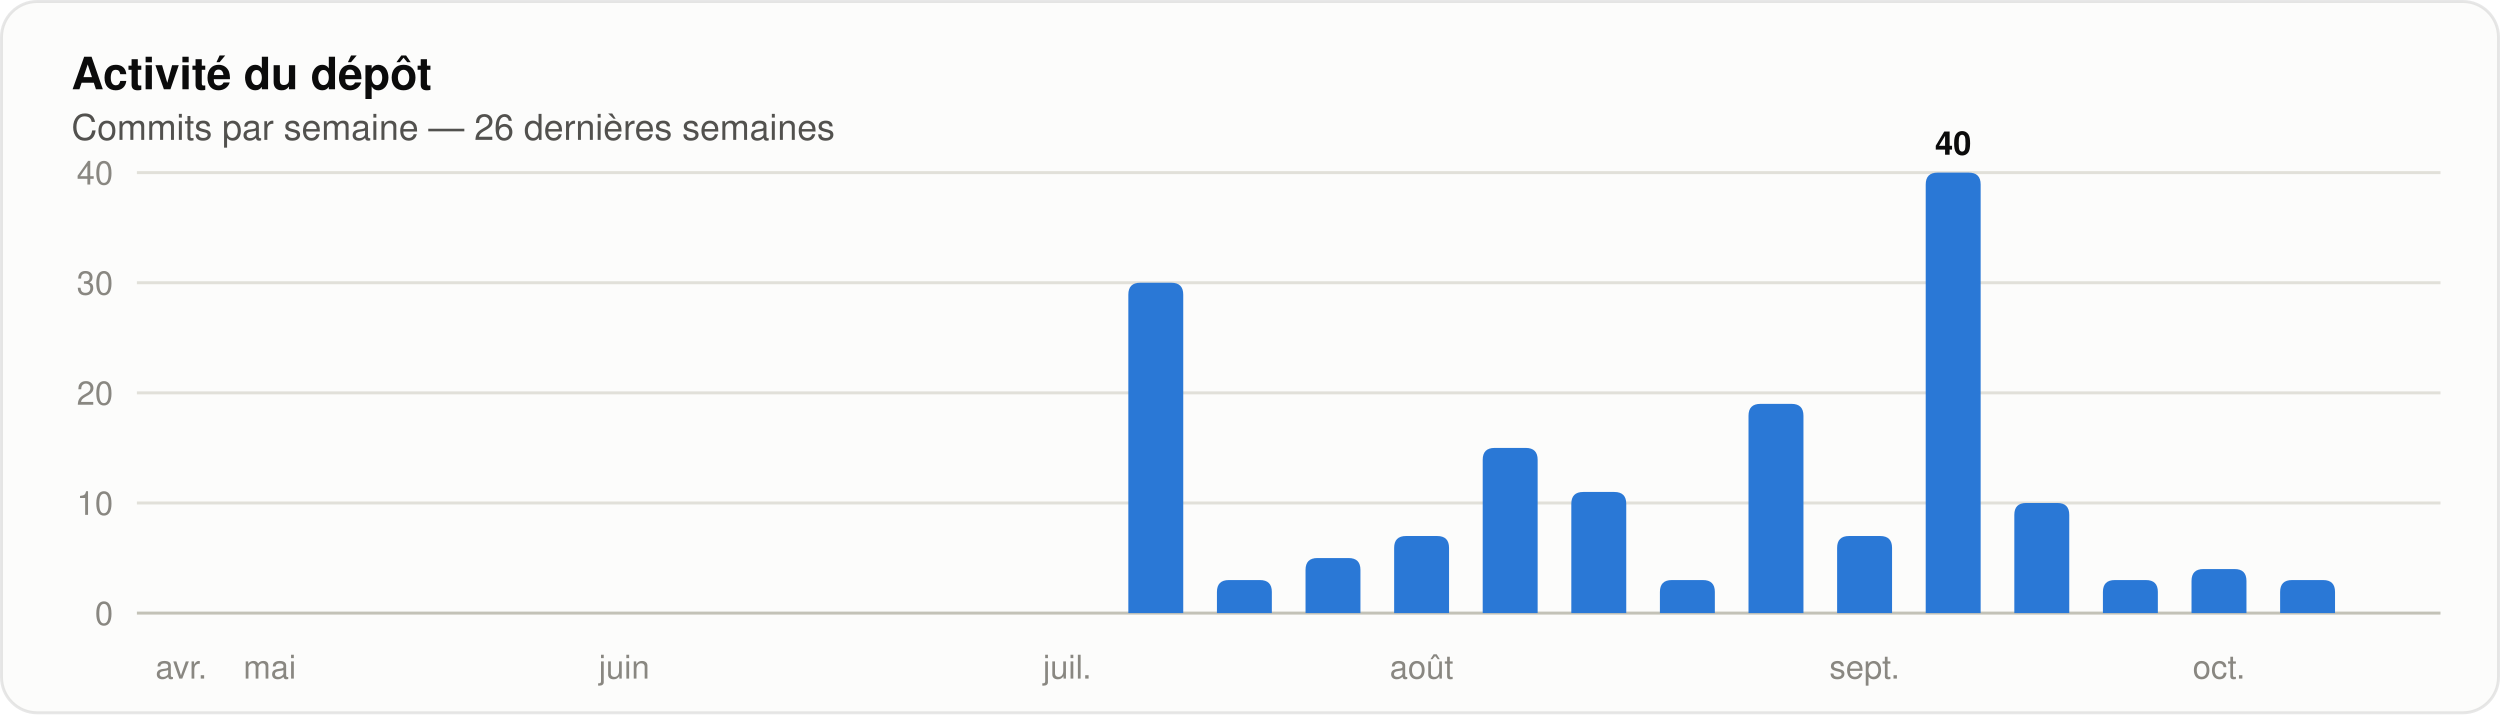
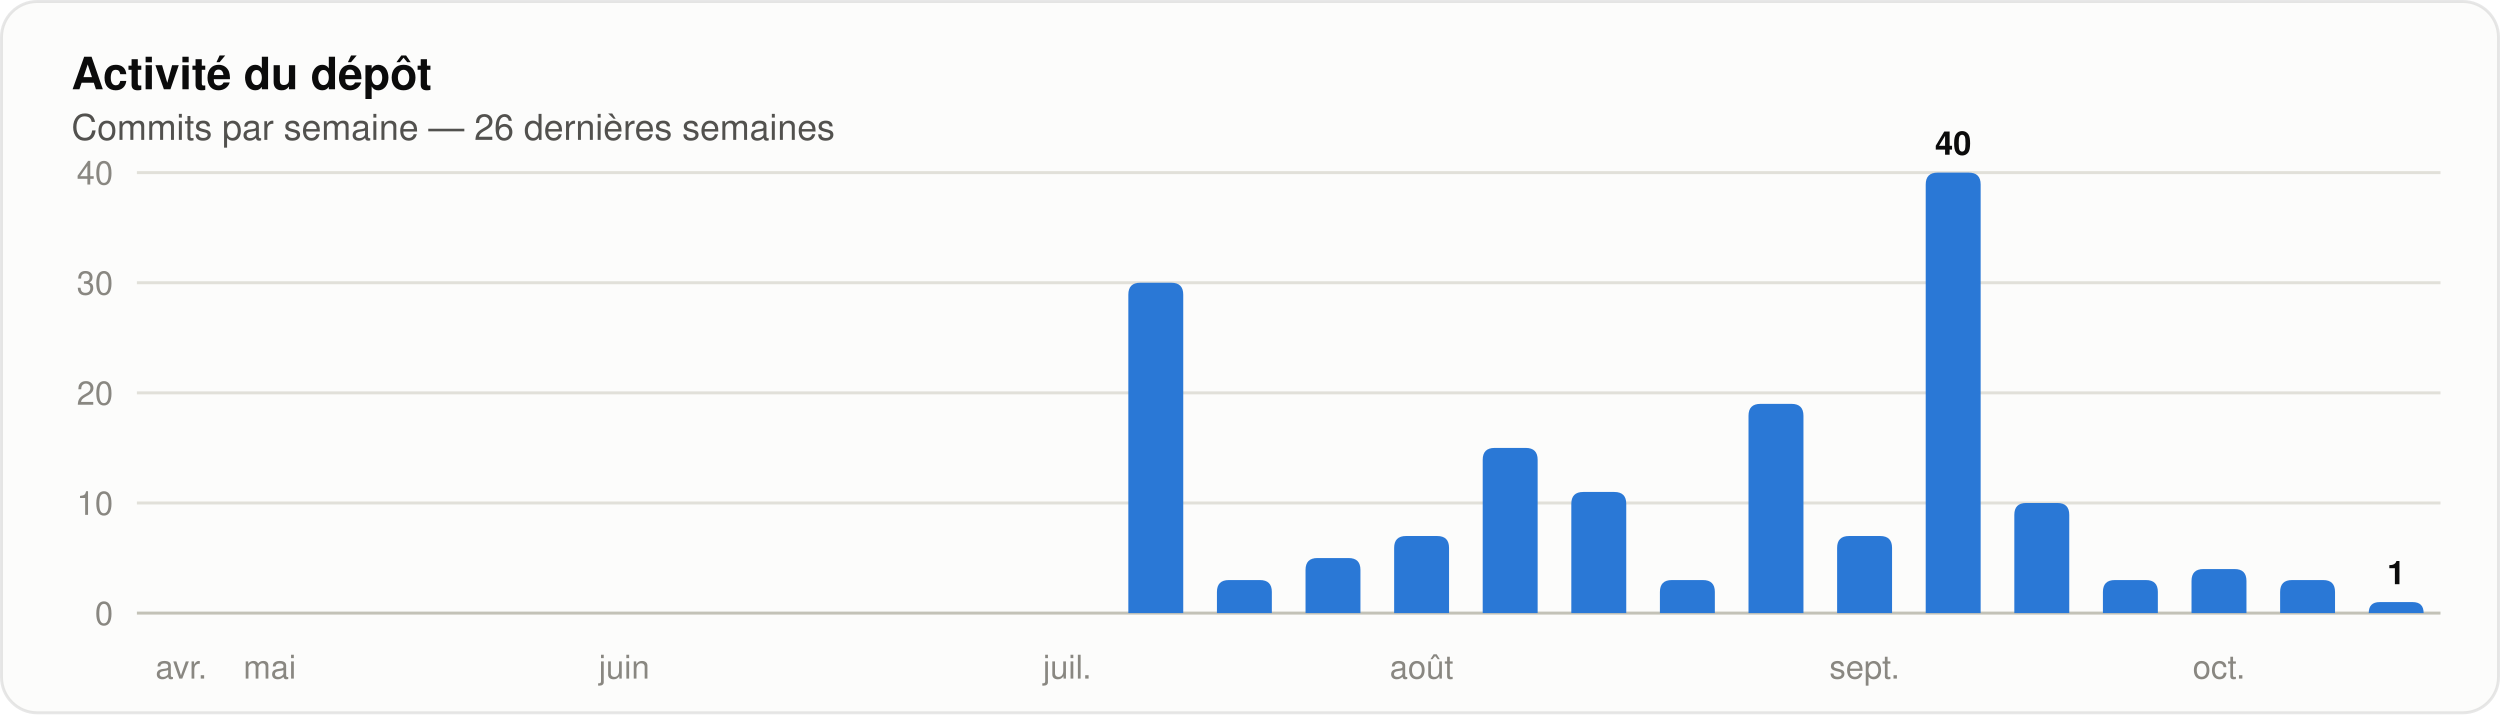
<svg xmlns="http://www.w3.org/2000/svg" width="840" height="240" viewBox="0 0 840 240" role="img" aria-label="Histogramme des commits par semaine sur les 26 dernières semaines" font-family="system-ui, 'Segoe UI', Ubuntu, Helvetica, Arial, sans-serif">
  <rect x="0.5" y="0.5" width="839" height="239" rx="12" fill="#fcfcfb" stroke="rgba(11,11,11,0.10)" />
  <text x="24" y="30" font-size="15" fill="#0b0b0b" font-weight="600">Activité du dépôt</text>
  <text x="24" y="47" font-size="12" fill="#52514e">Commits par semaine — 26 dernières semaines</text>
  <line x1="46" y1="206.0" x2="820" y2="206.0" stroke="#c3c2b7" stroke-width="1" />
  <text x="38" y="210" font-size="11" fill="#898781" text-anchor="end" font-variant-numeric="tabular-nums">0</text>
  <line x1="46" y1="169.0" x2="820" y2="169.0" stroke="#e1e0d9" stroke-width="1" />
  <text x="38" y="173" font-size="11" fill="#898781" text-anchor="end" font-variant-numeric="tabular-nums">10</text>
  <line x1="46" y1="132.0" x2="820" y2="132.0" stroke="#e1e0d9" stroke-width="1" />
  <text x="38" y="136" font-size="11" fill="#898781" text-anchor="end" font-variant-numeric="tabular-nums">20</text>
  <line x1="46" y1="95.0" x2="820" y2="95.0" stroke="#e1e0d9" stroke-width="1" />
  <text x="38" y="99" font-size="11" fill="#898781" text-anchor="end" font-variant-numeric="tabular-nums">30</text>
  <line x1="46" y1="58.0" x2="820" y2="58.0" stroke="#e1e0d9" stroke-width="1" />
  <text x="38" y="62" font-size="11" fill="#898781" text-anchor="end" font-variant-numeric="tabular-nums">40</text>
  <text x="60.885" y="228" font-size="11" fill="#898781" text-anchor="middle">avr.</text>
  <text x="90.654" y="228" font-size="11" fill="#898781" text-anchor="middle">mai</text>
  <text x="209.731" y="228" font-size="11" fill="#898781" text-anchor="middle">juin</text>
  <text x="358.577" y="228" font-size="11" fill="#898781" text-anchor="middle">juil.</text>
  <path d="M 379.12 206.00 V 99.00 Q 379.12 95.00 383.12 95.00 H 393.57 Q 397.57 95.00 397.57 99.00 V 206.00 Z" fill="#2a78d6" />
  <path d="M 408.89 206.00 V 198.90 Q 408.89 194.90 412.89 194.90 H 423.34 Q 427.34 194.90 427.34 198.90 V 206.00 Z" fill="#2a78d6" />
  <path d="M 438.66 206.00 V 191.50 Q 438.66 187.50 442.66 187.50 H 453.11 Q 457.11 187.50 457.11 191.50 V 206.00 Z" fill="#2a78d6" />
  <path d="M 468.43 206.00 V 184.10 Q 468.43 180.10 472.43 180.10 H 482.88 Q 486.88 180.10 486.88 184.10 V 206.00 Z" fill="#2a78d6" />
  <text x="477.654" y="228" font-size="11" fill="#898781" text-anchor="middle">août</text>
  <path d="M 498.19 206.00 V 154.50 Q 498.19 150.50 502.19 150.50 H 512.65 Q 516.65 150.50 516.65 154.50 V 206.00 Z" fill="#2a78d6" />
  <path d="M 527.96 206.00 V 169.30 Q 527.96 165.30 531.96 165.30 H 542.42 Q 546.42 165.30 546.42 169.30 V 206.00 Z" fill="#2a78d6" />
  <path d="M 557.73 206.00 V 198.90 Q 557.73 194.90 561.73 194.90 H 572.19 Q 576.19 194.90 576.19 198.90 V 206.00 Z" fill="#2a78d6" />
  <path d="M 587.50 206.00 V 139.70 Q 587.50 135.70 591.50 135.70 H 601.96 Q 605.96 135.70 605.96 139.70 V 206.00 Z" fill="#2a78d6" />
  <path d="M 617.27 206.00 V 184.10 Q 617.27 180.10 621.27 180.10 H 631.73 Q 635.73 180.10 635.73 184.10 V 206.00 Z" fill="#2a78d6" />
  <text x="626.5" y="228" font-size="11" fill="#898781" text-anchor="middle">sept.</text>
  <path d="M 647.04 206.00 V 62.00 Q 647.04 58.00 651.04 58.00 H 661.50 Q 665.50 58.00 665.50 62.00 V 206.00 Z" fill="#2a78d6" />
  <text x="656.269" y="52" font-size="11" fill="#0b0b0b" font-weight="600" text-anchor="middle">40</text>
  <path d="M 676.81 206.00 V 173.00 Q 676.81 169.00 680.81 169.00 H 691.27 Q 695.27 169.00 695.27 173.00 V 206.00 Z" fill="#2a78d6" />
  <path d="M 706.58 206.00 V 198.90 Q 706.58 194.90 710.58 194.90 H 721.04 Q 725.04 194.90 725.04 198.90 V 206.00 Z" fill="#2a78d6" />
  <path d="M 736.35 206.00 V 195.20 Q 736.35 191.20 740.35 191.20 H 750.81 Q 754.81 191.20 754.81 195.20 V 206.00 Z" fill="#2a78d6" />
  <text x="745.577" y="228" font-size="11" fill="#898781" text-anchor="middle">oct.</text>
  <path d="M 766.12 206.00 V 198.90 Q 766.12 194.90 770.12 194.90 H 780.57 Q 784.57 194.90 784.57 198.90 V 206.00 Z" fill="#2a78d6" />
+   <path d="M 795.89 206.00 V 206.00 Q 795.89 202.30 799.59 202.30 H 810.64 Q 814.34 202.30 814.34 206.00 V 206.00 Z" fill="#2a78d6" />
+   <text x="805.115" y="196.3" font-size="11" fill="#0b0b0b" font-weight="600" text-anchor="middle">1</text>
</svg>
